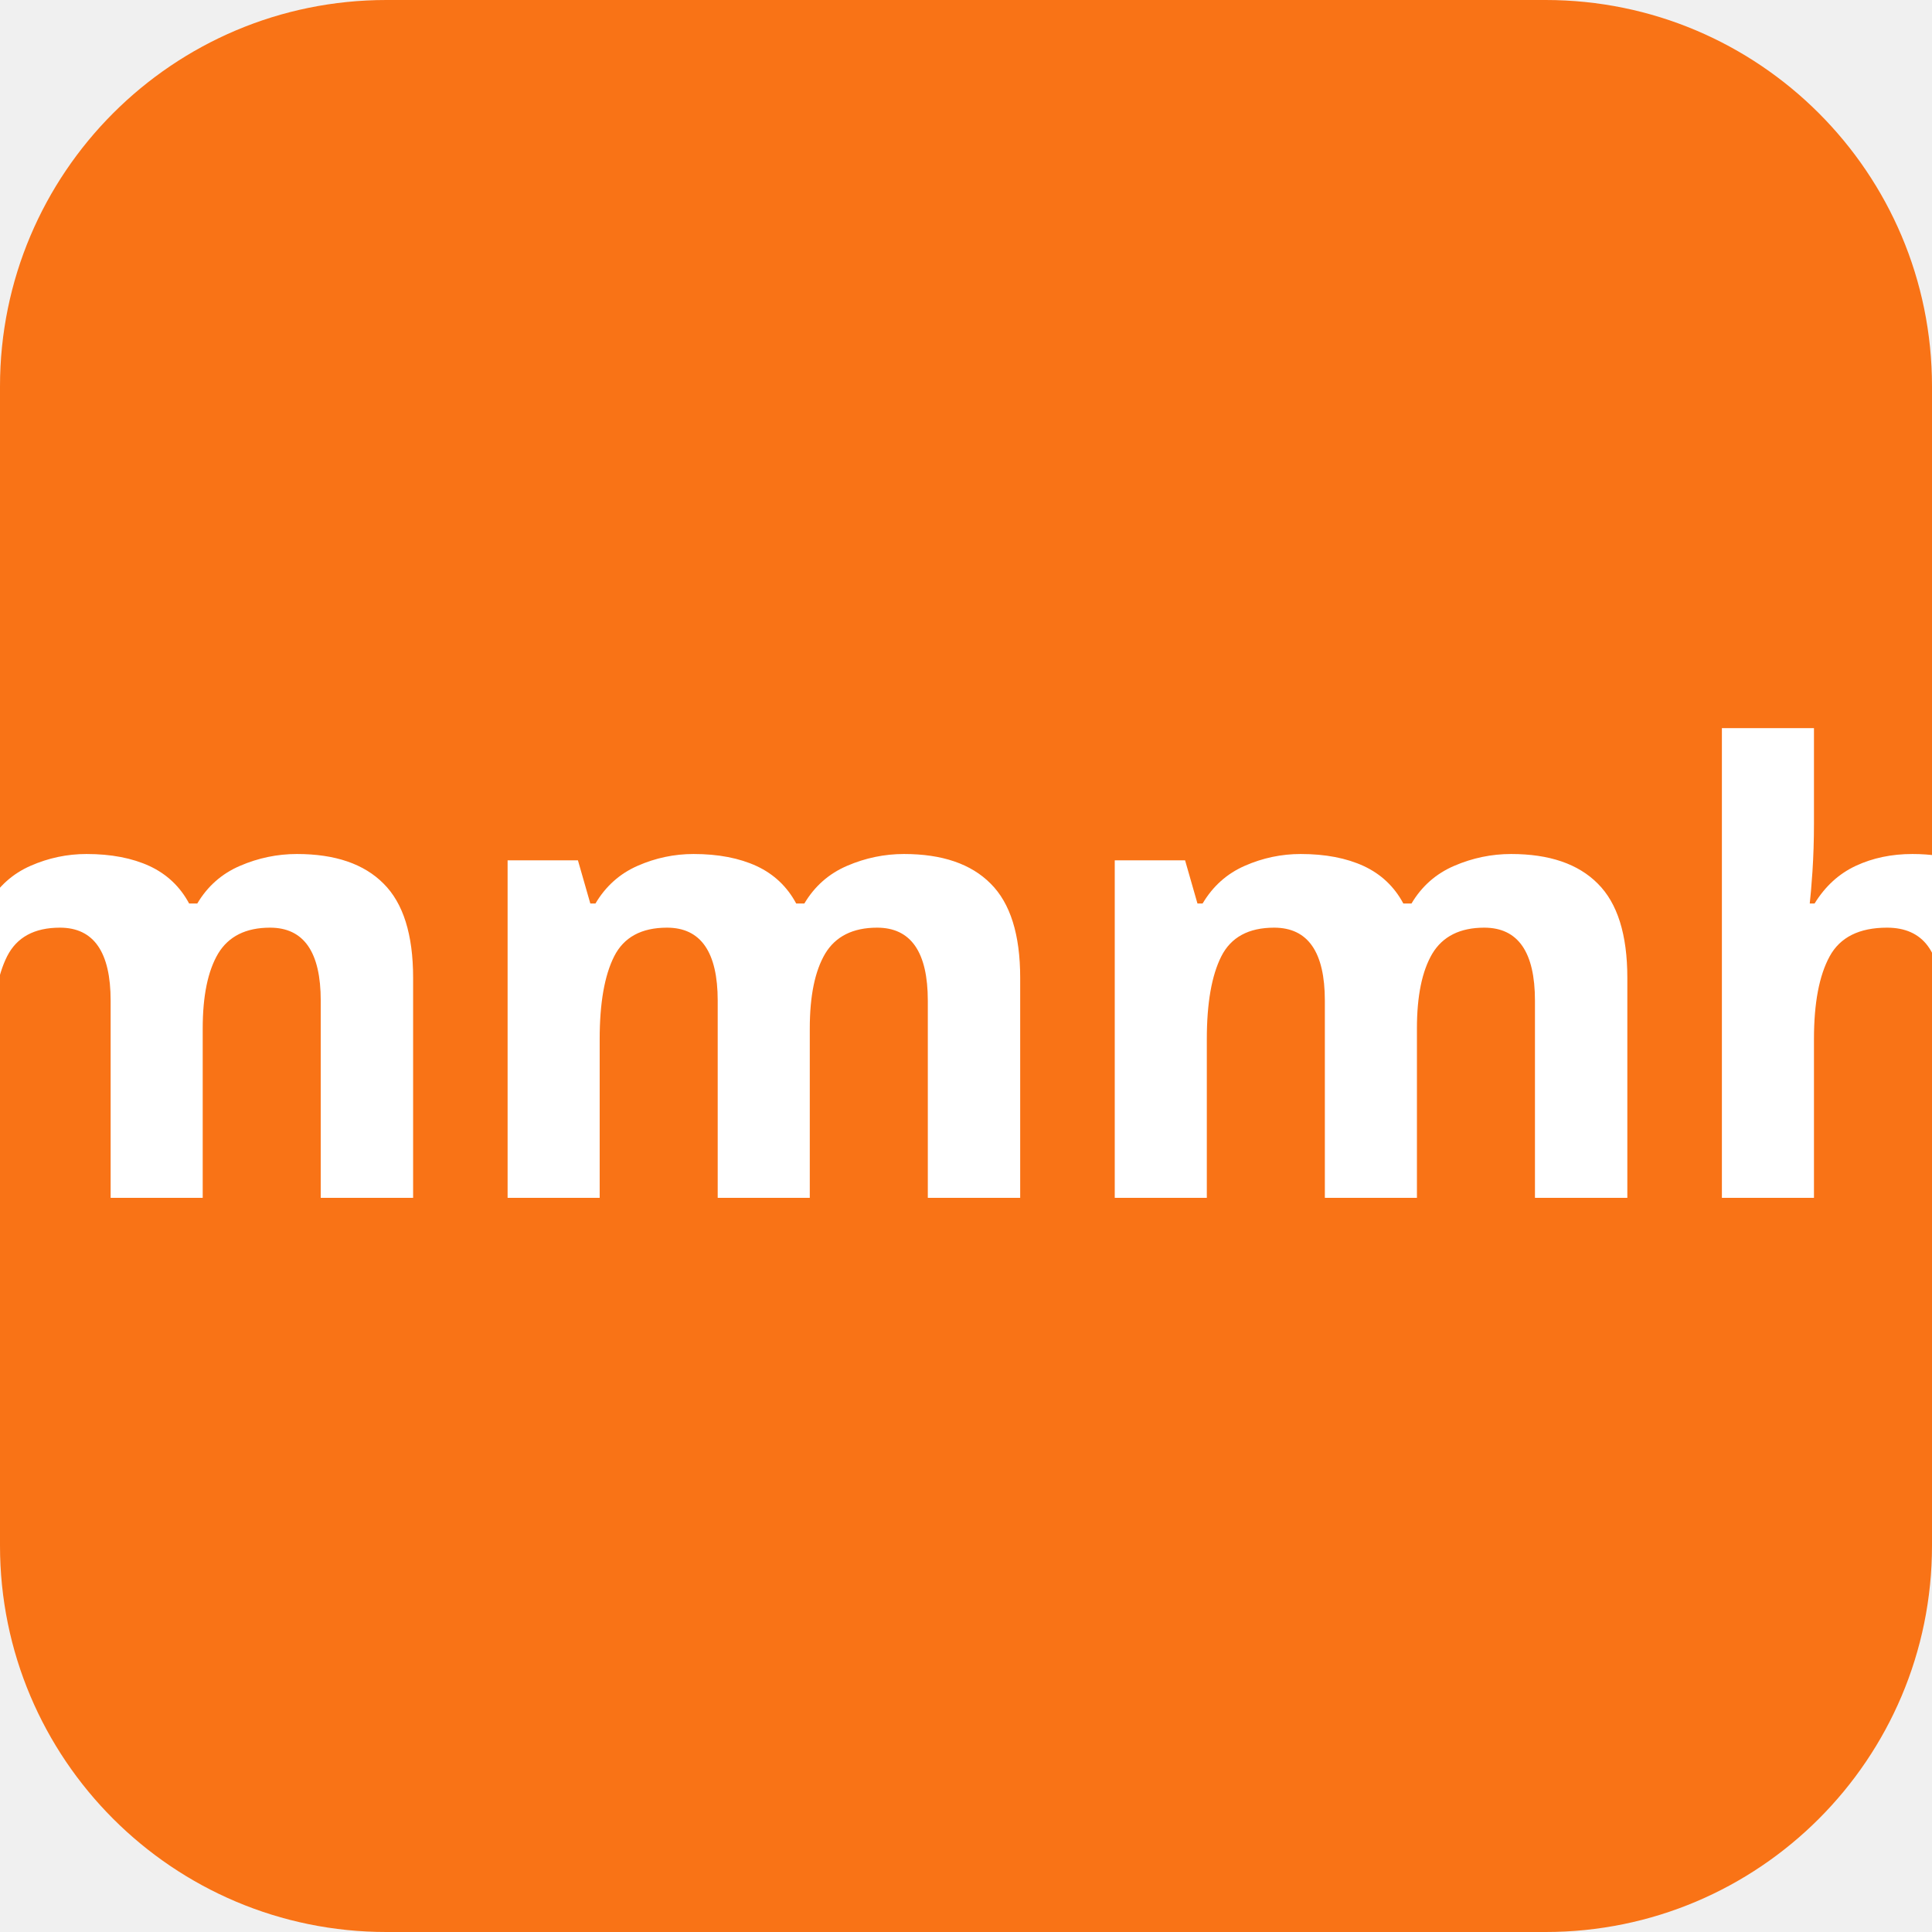
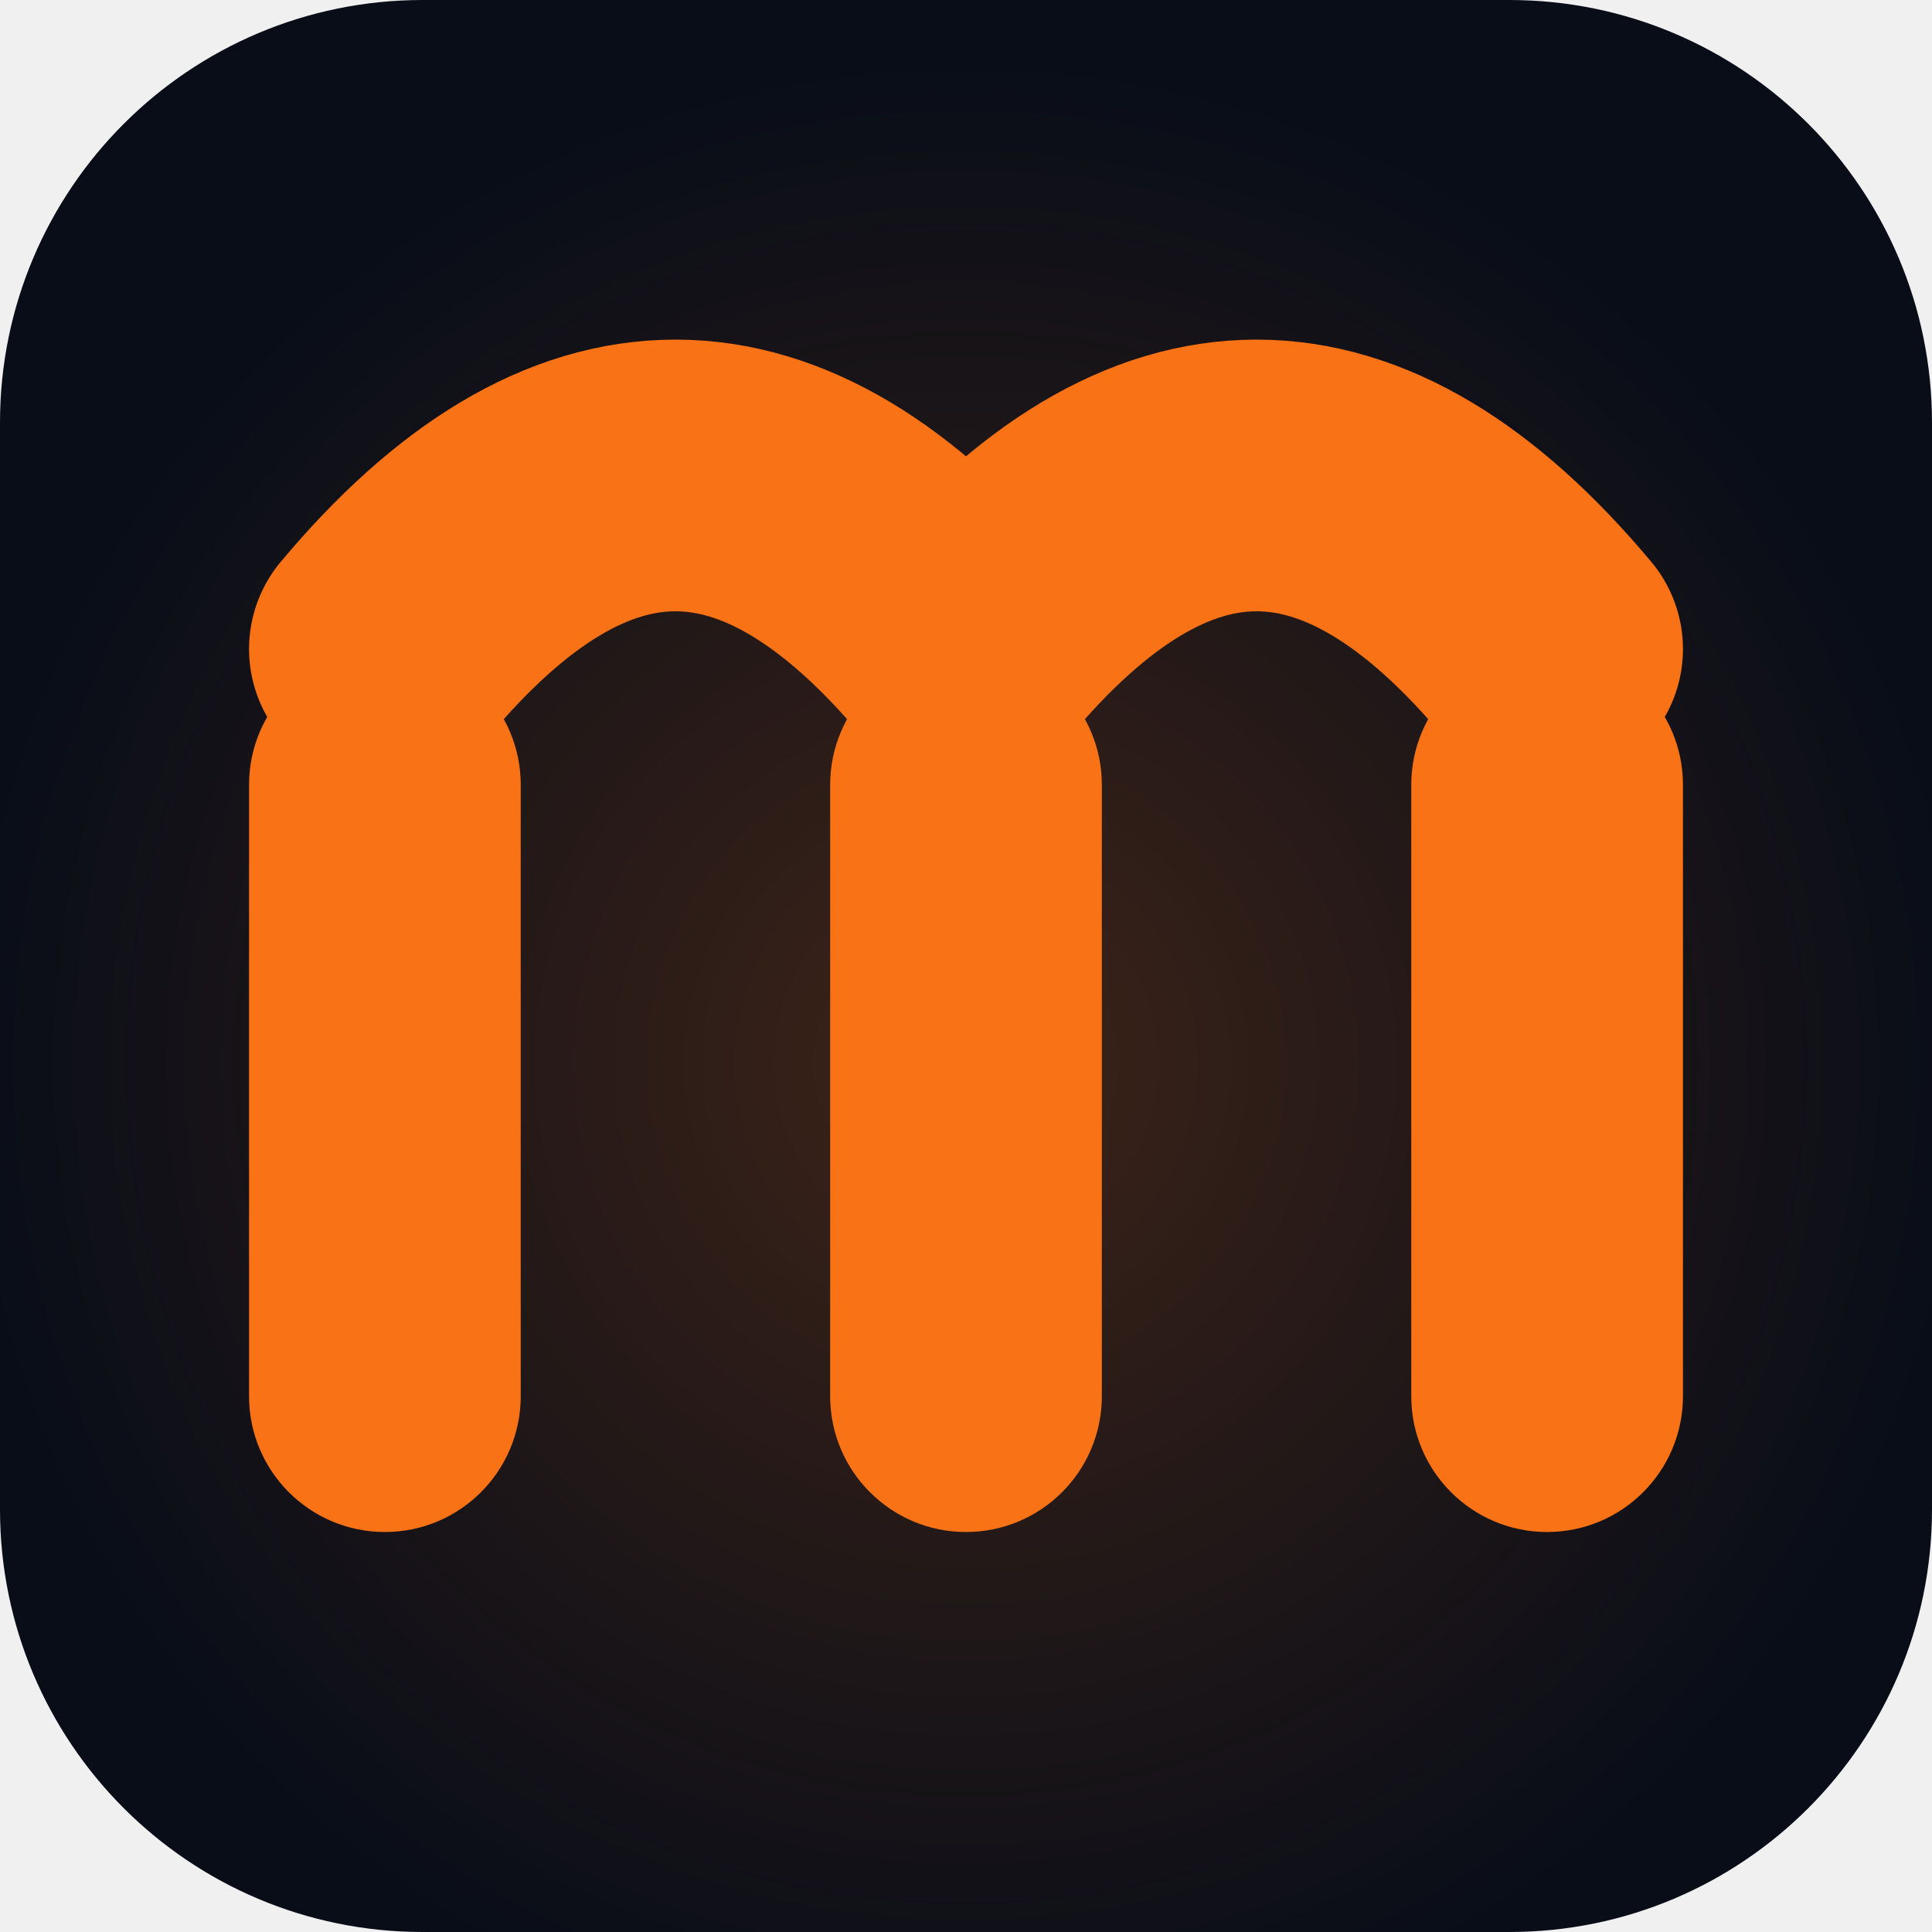
- <svg xmlns="http://www.w3.org/2000/svg" viewBox="0 0 100 100">
-   <rect width="100" height="100" rx="20" fill="#f97316" />
-   <text x="50" y="62" text-anchor="middle" font-family="sans-serif" font-weight="bold" font-size="32" fill="white">mmmh</text>
+ <svg xmlns="http://www.w3.org/2000/svg" viewBox="0 0 512 512">
+   <rect width="512" height="512" rx="112" fill="#080d18" />
+   <radialGradient id="g" cx="50%" cy="55%" r="52%">
+     <stop offset="0%" stop-color="#f97316" stop-opacity="0.22" />
+     <stop offset="100%" stop-color="#f97316" stop-opacity="0" />
+   </radialGradient>
+   <rect width="512" height="512" rx="112" fill="url(#g)" />
+   <path d="M 102,172 Q 179,80 256,172" stroke="#f97316" stroke-width="72" stroke-linecap="round" fill="none" />
+   <path d="M 256,172 Q 333,80 410,172" stroke="#f97316" stroke-width="72" stroke-linecap="round" fill="none" />
+   <rect x="66" y="172" width="72" height="234" rx="36" fill="#f97316" />
+   <rect x="220" y="172" width="72" height="234" rx="36" fill="#f97316" />
+   <rect x="374" y="172" width="72" height="234" rx="36" fill="#f97316" />
</svg>
